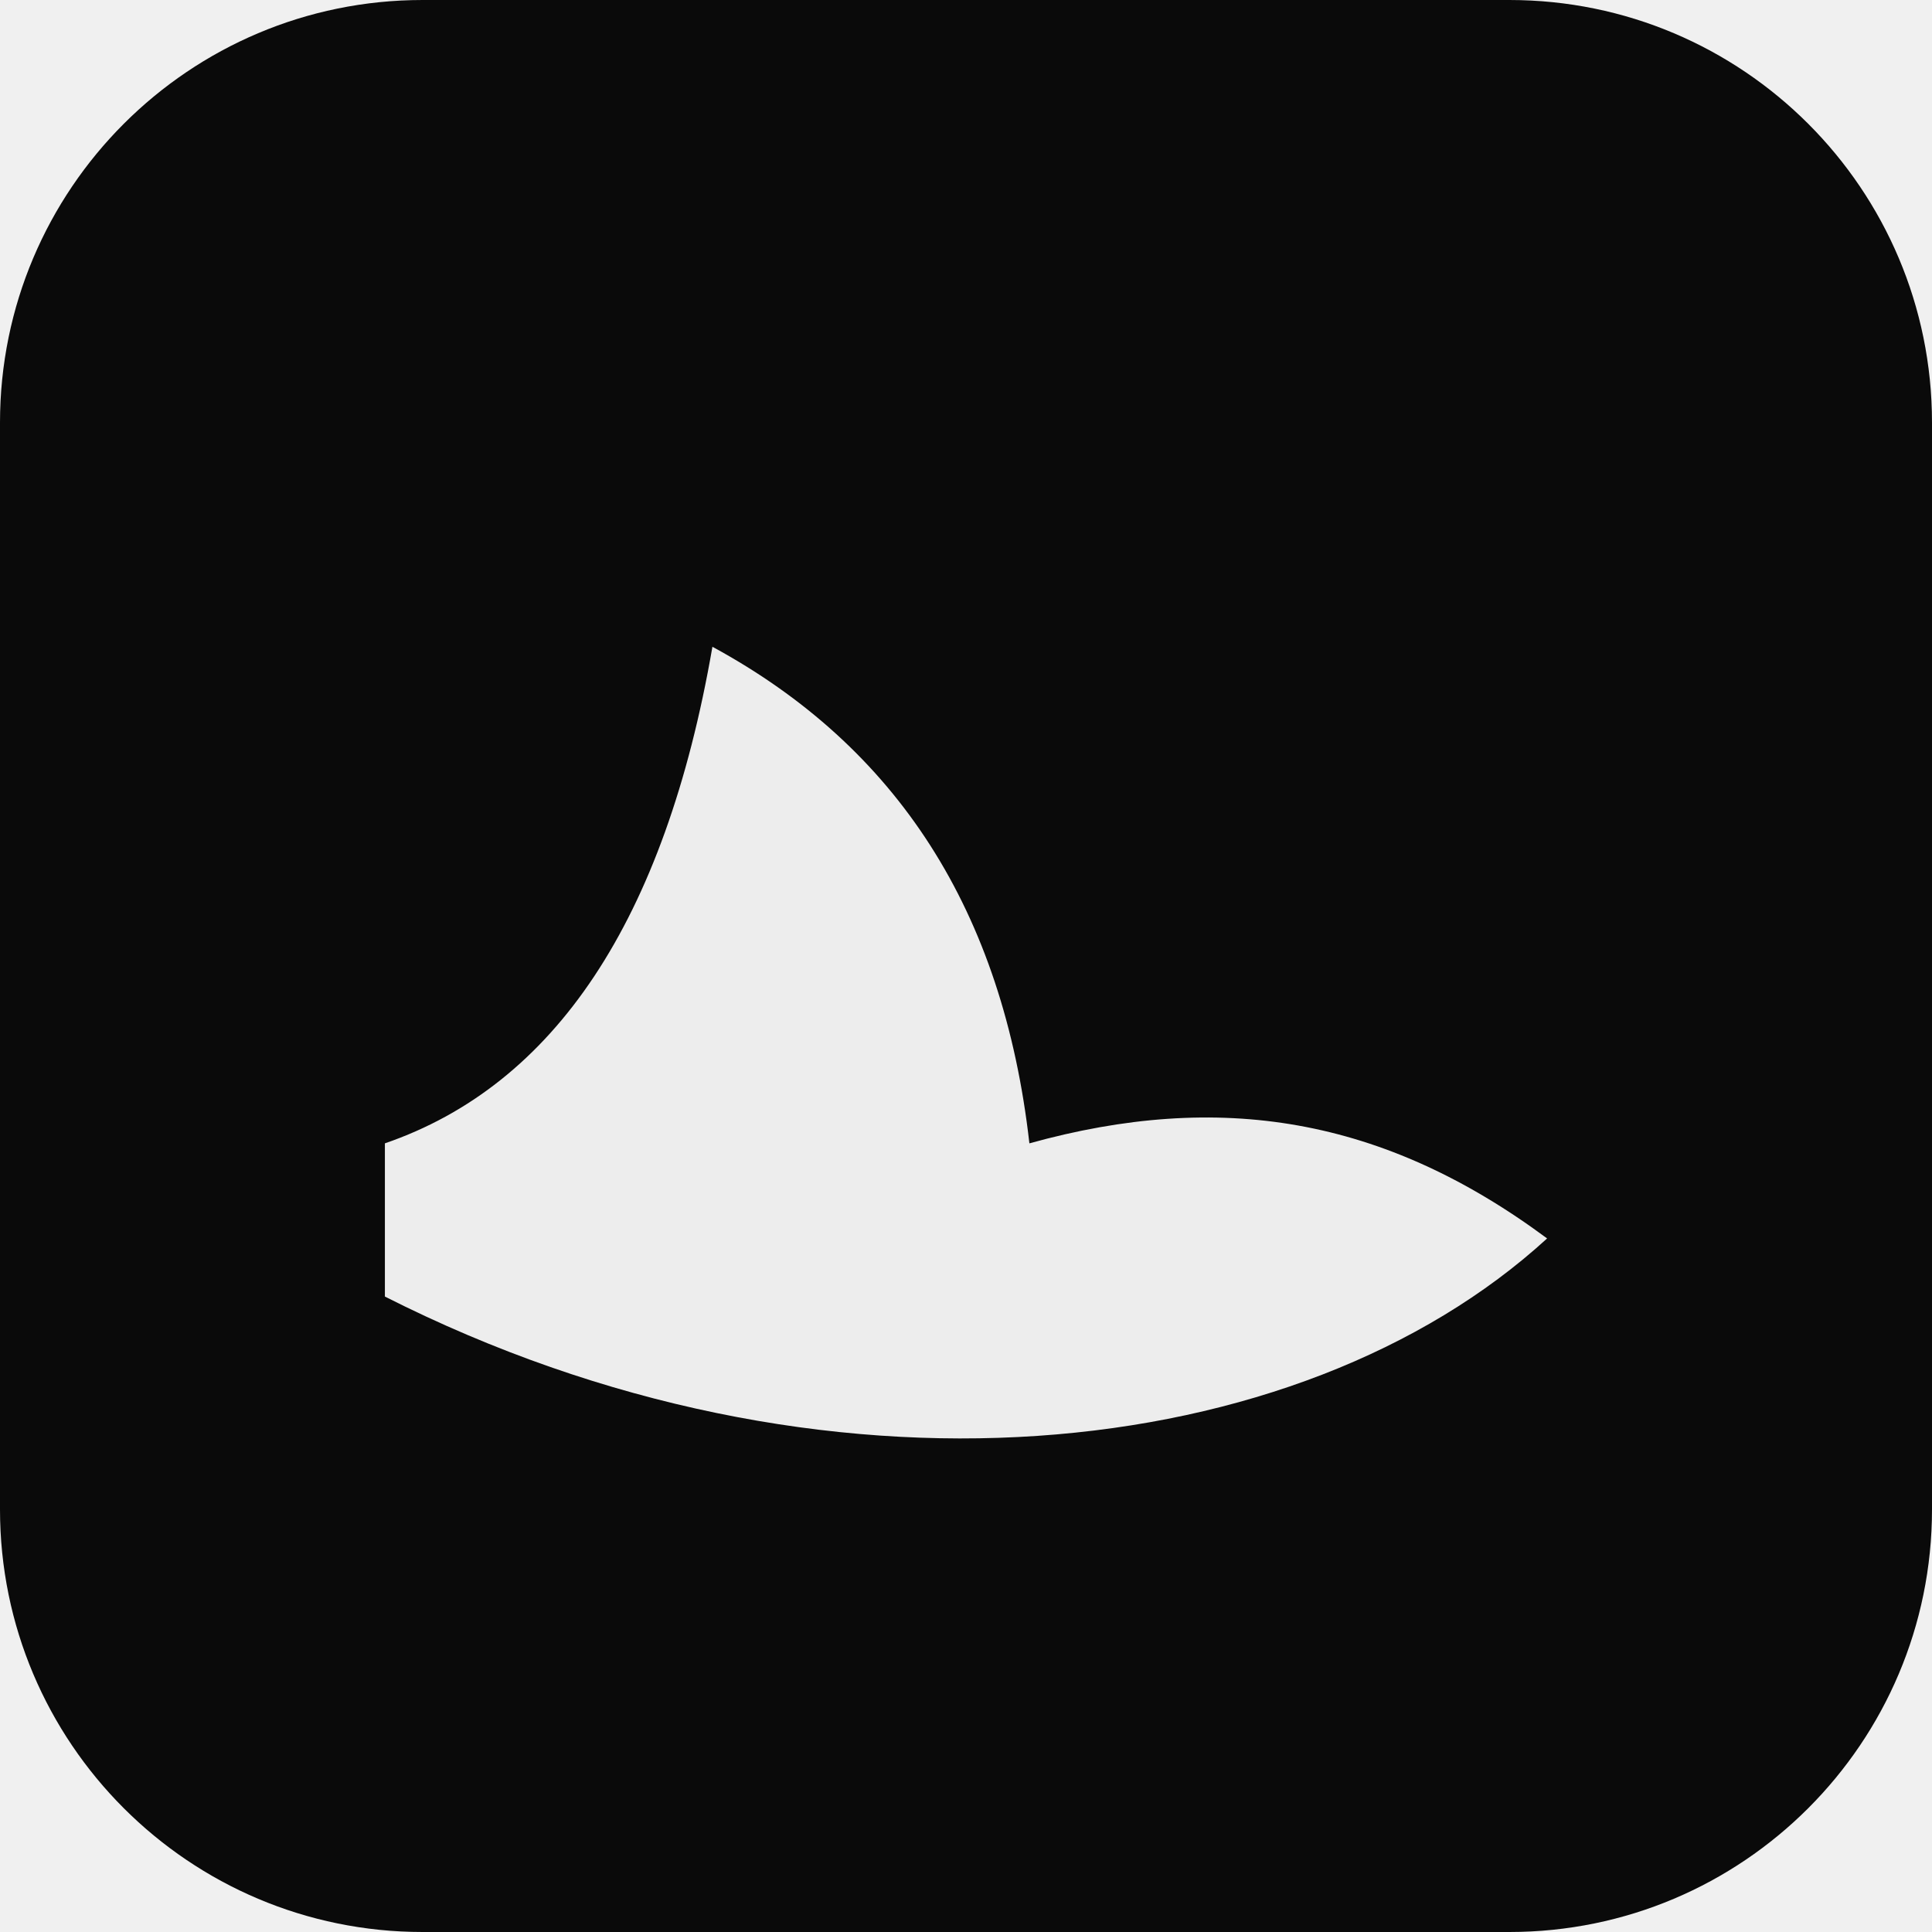
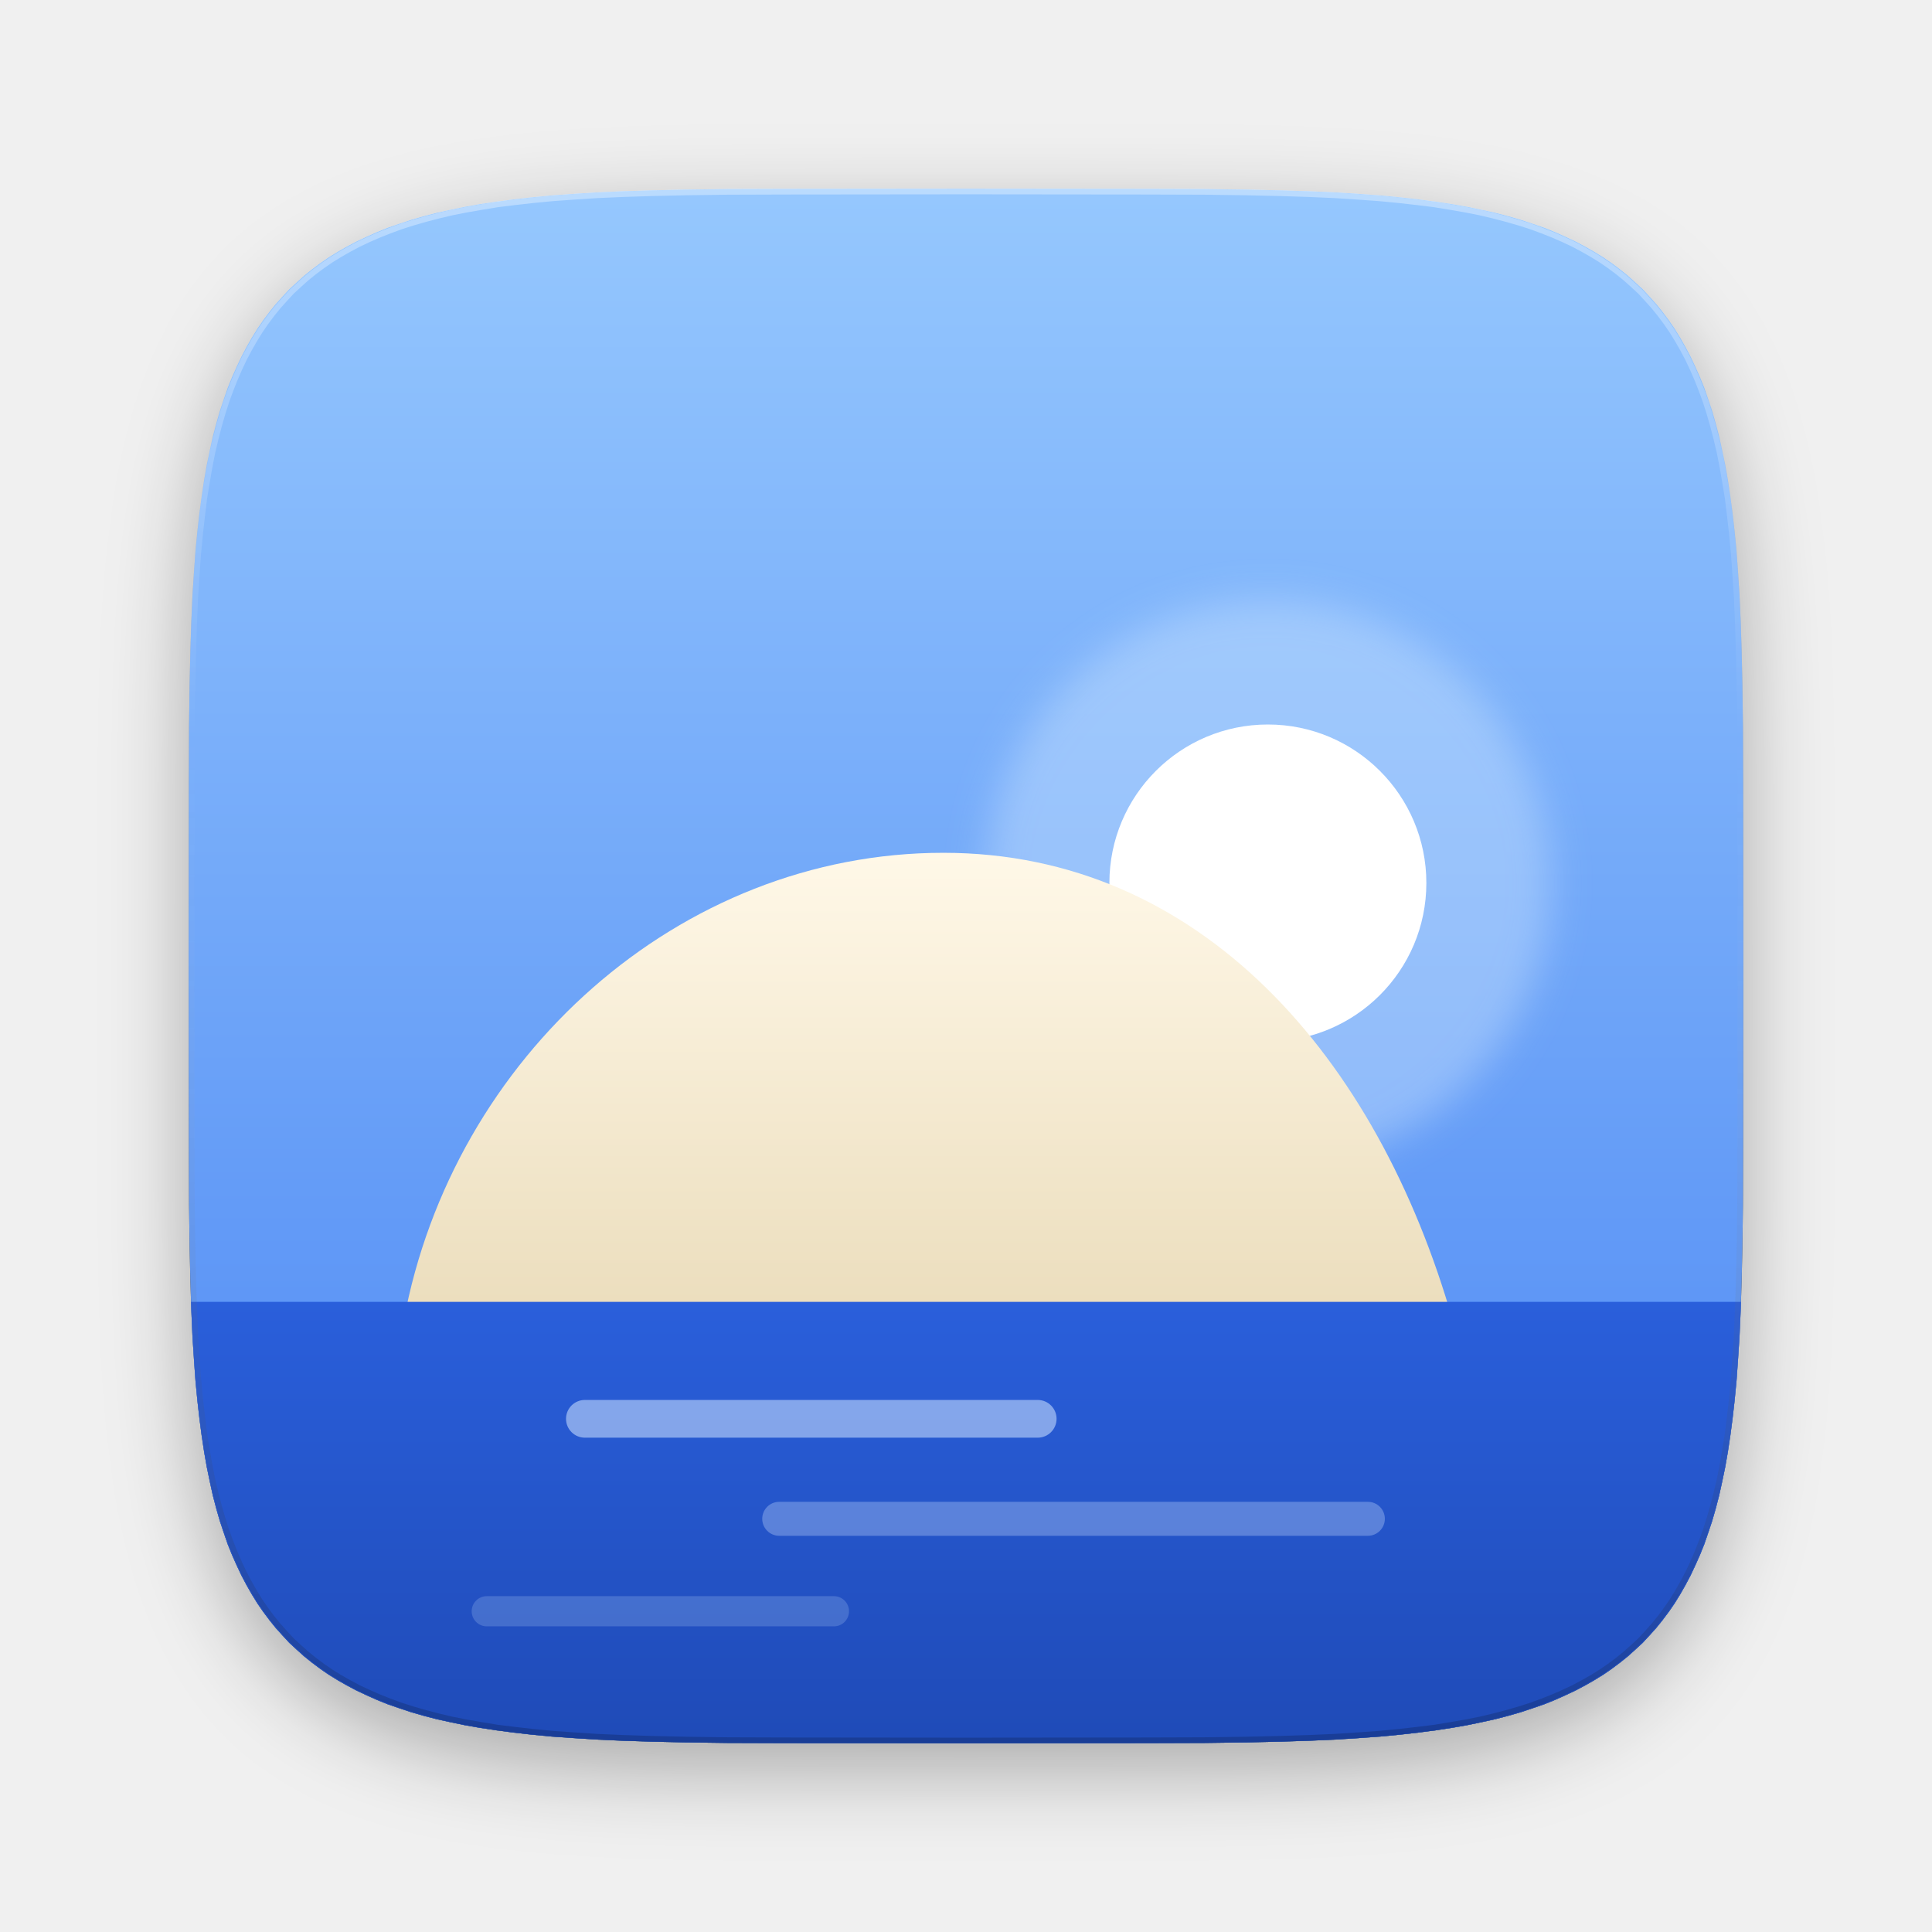
- <svg xmlns="http://www.w3.org/2000/svg" viewBox="0 0 256 256">
-   <rect width="256" height="256" rx="56" fill="#0A0A0A" />
-   <path fill="#EDEDED" transform="translate(16 8) scale(7)" d="M5 20.5c3.2-1.1 5.3-4.2 6.2-9.4 3.5 1.9 5.5 5 6 9.4 3.6-1 6.7-.5 9.8 1.8-4.7 4.3-13.7 5.3-22 1.1Z" />
+ <svg xmlns="http://www.w3.org/2000/svg" viewBox="0 0 1024 1024" width="1024" height="1024">
+   <defs>
+     <linearGradient id="body" x1="0" y1="0" x2="0" y2="1">
+       <stop offset="0" stop-color="#fff" />
+       <stop offset="1" stop-color="#000" />
+     </linearGradient>
+     <linearGradient id="rim" x1="0" y1="0" x2="0" y2="1">
+       <stop offset="0" stop-color="#fff" stop-opacity="0.35" />
+       <stop offset=".35" stop-color="#fff" stop-opacity="0" />
+       <stop offset="1" stop-color="#000" stop-opacity=".18" />
+     </linearGradient>
+     <filter id="drop" x="-20%" y="-20%" width="140%" height="150%">
+       <feGaussianBlur stdDeviation="22" />
+     </filter>
+     <filter id="soft" x="-30%" y="-30%" width="160%" height="160%">
+       <feGaussianBlur stdDeviation="10" />
+     </filter>
+     <clipPath id="clip">
+       <path d="M924.0,512.0L923.9,608.0L923.8,638.6L923.5,660.9L923.1,679.0L922.6,694.5L922.0,708.2L921.2,720.5L920.4,731.8L919.4,742.2L918.3,751.9L917.1,761.0L915.8,769.6L914.4,777.6L912.8,785.3L911.2,792.6L909.4,799.5L907.5,806.1L905.4,812.4L903.3,818.5L901.0,824.2L898.5,829.8L896.0,835.1L893.3,840.2L890.5,845.1L887.6,849.8L884.5,854.3L881.2,858.7L877.9,862.8L874.3,866.8L870.7,870.7L866.8,874.3L862.8,877.9L858.7,881.2L854.3,884.5L849.8,887.6L845.1,890.5L840.2,893.3L835.1,896.0L829.8,898.5L824.2,901.0L818.5,903.3L812.4,905.4L806.1,907.5L799.5,909.4L792.6,911.2L785.3,912.8L777.6,914.4L769.6,915.8L761.0,917.1L751.9,918.3L742.2,919.4L731.8,920.4L720.5,921.2L708.2,922.0L694.5,922.6L679.0,923.1L660.9,923.5L638.6,923.8L608.0,923.9L512.0,924.0L416.0,923.9L385.4,923.8L363.1,923.5L345.0,923.1L329.5,922.6L315.8,922.0L303.5,921.2L292.2,920.4L281.8,919.4L272.1,918.3L263.0,917.1L254.4,915.8L246.4,914.4L238.7,912.8L231.4,911.2L224.5,909.4L217.9,907.5L211.6,905.4L205.5,903.3L199.8,901.0L194.2,898.5L188.9,896.0L183.8,893.3L178.9,890.5L174.2,887.6L169.7,884.5L165.3,881.2L161.2,877.9L157.2,874.3L153.3,870.7L149.7,866.8L146.1,862.8L142.8,858.7L139.5,854.3L136.4,849.8L133.5,845.1L130.7,840.2L128.0,835.1L125.5,829.8L123.0,824.2L120.7,818.5L118.6,812.4L116.5,806.1L114.6,799.5L112.8,792.6L111.2,785.3L109.6,777.6L108.2,769.6L106.9,761.0L105.7,751.9L104.6,742.2L103.6,731.8L102.8,720.5L102.0,708.2L101.4,694.5L100.9,679.0L100.5,660.9L100.2,638.6L100.1,608.0L100.0,512.0L100.1,416.0L100.2,385.4L100.5,363.1L100.9,345.0L101.4,329.5L102.0,315.8L102.8,303.5L103.6,292.2L104.6,281.8L105.7,272.1L106.9,263.0L108.2,254.4L109.6,246.4L111.2,238.7L112.8,231.4L114.6,224.5L116.5,217.9L118.6,211.6L120.7,205.5L123.0,199.8L125.5,194.2L128.0,188.9L130.7,183.8L133.5,178.9L136.4,174.2L139.5,169.7L142.8,165.3L146.1,161.2L149.7,157.2L153.3,153.3L157.2,149.7L161.2,146.1L165.3,142.8L169.7,139.5L174.2,136.4L178.9,133.5L183.8,130.7L188.9,128.0L194.2,125.5L199.8,123.0L205.5,120.7L211.6,118.6L217.9,116.5L224.5,114.6L231.4,112.8L238.7,111.2L246.4,109.6L254.4,108.2L263.0,106.9L272.1,105.7L281.8,104.6L292.2,103.6L303.5,102.8L315.8,102.0L329.5,101.4L345.0,100.9L363.1,100.5L385.4,100.2L416.0,100.1L512.0,100.0L608.0,100.1L638.6,100.2L660.9,100.5L679.0,100.9L694.5,101.4L708.2,102.0L720.5,102.8L731.8,103.6L742.2,104.6L751.9,105.7L761.0,106.9L769.6,108.2L777.6,109.6L785.3,111.2L792.6,112.8L799.5,114.6L806.1,116.5L812.4,118.6L818.5,120.7L824.2,123.0L829.8,125.5L835.1,128.0L840.2,130.7L845.1,133.5L849.8,136.4L854.3,139.5L858.7,142.8L862.8,146.1L866.8,149.7L870.7,153.3L874.3,157.2L877.9,161.2L881.2,165.3L884.5,169.7L887.6,174.2L890.5,178.9L893.3,183.8L896.0,188.9L898.5,194.2L901.0,199.8L903.3,205.5L905.4,211.6L907.5,217.9L909.4,224.5L911.2,231.4L912.8,238.7L914.4,246.4L915.8,254.4L917.1,263.0L918.3,272.1L919.4,281.8L920.4,292.2L921.2,303.5L922.0,315.8L922.6,329.5L923.1,345.0L923.5,363.1L923.8,385.4L923.9,416.0Z" />
+     </clipPath>
+     <linearGradient id="sky" x1="0" y1="0" x2="0" y2="1">
+       <stop offset="0" stop-color="#9FD0FF" />
+       <stop offset="1" stop-color="#3F7BF2" />
+     </linearGradient>
+     <linearGradient id="land" x1="0" y1="0" x2="0" y2="1">
+       <stop offset="0" stop-color="#FFF8E8" />
+       <stop offset="1" stop-color="#EBDDBC" />
+     </linearGradient>
+     <linearGradient id="sea" x1="0" y1="0" x2="0" y2="1">
+       <stop offset="0" stop-color="#2A5FDB" />
+       <stop offset="1" stop-color="#173C9E" />
+     </linearGradient>
+   </defs>
+   <path d="M924.0,526.0L923.9,622.0L923.8,652.6L923.5,674.9L923.1,693.0L922.6,708.5L922.0,722.2L921.2,734.5L920.4,745.8L919.4,756.2L918.3,765.9L917.1,775.0L915.8,783.6L914.4,791.6L912.8,799.3L911.2,806.6L909.4,813.5L907.5,820.1L905.4,826.4L903.3,832.5L901.0,838.2L898.5,843.8L896.0,849.1L893.3,854.2L890.5,859.1L887.6,863.8L884.5,868.3L881.2,872.7L877.9,876.8L874.3,880.8L870.7,884.7L866.8,888.3L862.8,891.9L858.7,895.2L854.3,898.5L849.8,901.6L845.1,904.5L840.2,907.3L835.1,910.0L829.8,912.5L824.2,915.0L818.5,917.3L812.4,919.4L806.1,921.5L799.5,923.4L792.6,925.2L785.3,926.8L777.6,928.4L769.6,929.8L761.0,931.1L751.9,932.3L742.2,933.4L731.8,934.4L720.5,935.2L708.2,936.0L694.5,936.6L679.0,937.1L660.9,937.5L638.6,937.8L608.0,937.9L512.0,938.0L416.0,937.9L385.4,937.8L363.1,937.5L345.0,937.1L329.5,936.6L315.8,936.0L303.5,935.2L292.2,934.4L281.8,933.4L272.1,932.3L263.0,931.1L254.4,929.8L246.4,928.4L238.7,926.8L231.4,925.2L224.5,923.4L217.9,921.5L211.6,919.4L205.5,917.3L199.8,915.0L194.2,912.5L188.9,910.0L183.8,907.3L178.9,904.5L174.2,901.6L169.7,898.5L165.3,895.2L161.2,891.9L157.2,888.3L153.3,884.7L149.7,880.8L146.1,876.8L142.8,872.7L139.5,868.3L136.4,863.8L133.5,859.1L130.7,854.2L128.0,849.1L125.5,843.8L123.0,838.2L120.7,832.5L118.6,826.4L116.5,820.1L114.6,813.5L112.8,806.6L111.2,799.3L109.6,791.6L108.2,783.6L106.9,775.0L105.7,765.9L104.6,756.2L103.6,745.8L102.8,734.5L102.0,722.2L101.4,708.5L100.9,693.0L100.5,674.9L100.2,652.6L100.1,622.0L100.0,526.0L100.1,430.0L100.2,399.4L100.5,377.1L100.9,359.0L101.4,343.5L102.0,329.8L102.8,317.5L103.6,306.2L104.6,295.8L105.7,286.1L106.9,277.0L108.2,268.4L109.6,260.4L111.2,252.7L112.8,245.4L114.6,238.5L116.5,231.9L118.6,225.6L120.7,219.5L123.0,213.8L125.5,208.2L128.0,202.9L130.7,197.8L133.5,192.9L136.4,188.2L139.5,183.7L142.8,179.3L146.1,175.2L149.7,171.2L153.3,167.3L157.2,163.7L161.2,160.1L165.3,156.8L169.7,153.5L174.2,150.4L178.9,147.5L183.8,144.7L188.9,142.0L194.2,139.5L199.8,137.0L205.5,134.7L211.6,132.6L217.9,130.5L224.5,128.6L231.4,126.8L238.7,125.2L246.4,123.6L254.4,122.2L263.0,120.9L272.1,119.7L281.8,118.6L292.2,117.6L303.5,116.8L315.8,116.0L329.5,115.4L345.0,114.9L363.1,114.5L385.4,114.2L416.0,114.1L512.0,114.0L608.0,114.1L638.6,114.2L660.9,114.5L679.0,114.9L694.5,115.4L708.2,116.0L720.5,116.8L731.8,117.6L742.2,118.6L751.9,119.7L761.0,120.9L769.6,122.2L777.6,123.6L785.3,125.2L792.6,126.8L799.5,128.6L806.1,130.5L812.4,132.6L818.5,134.7L824.2,137.0L829.8,139.5L835.1,142.0L840.2,144.7L845.1,147.5L849.8,150.4L854.3,153.5L858.7,156.8L862.8,160.1L866.8,163.7L870.7,167.3L874.3,171.2L877.9,175.2L881.2,179.3L884.5,183.7L887.6,188.2L890.5,192.9L893.3,197.8L896.0,202.9L898.5,208.2L901.0,213.8L903.3,219.5L905.4,225.6L907.5,231.9L909.4,238.5L911.2,245.4L912.8,252.7L914.4,260.4L915.8,268.4L917.1,277.0L918.3,286.1L919.4,295.8L920.4,306.2L921.2,317.5L922.0,329.8L922.6,343.5L923.1,359.0L923.5,377.1L923.8,399.4L923.9,430.0Z" fill="#000" opacity=".30" filter="url(#drop)" />
+   <path d="M924.0,512.0L923.9,608.0L923.8,638.6L923.5,660.9L923.1,679.0L922.6,694.5L922.0,708.2L921.2,720.5L920.4,731.8L919.4,742.2L918.3,751.9L917.1,761.0L915.8,769.6L914.4,777.6L912.8,785.3L911.2,792.6L909.4,799.5L907.5,806.1L905.4,812.4L903.3,818.5L901.0,824.2L898.5,829.8L896.0,835.1L893.3,840.2L890.5,845.1L887.6,849.8L884.5,854.3L881.2,858.7L877.9,862.8L874.3,866.8L870.7,870.7L866.8,874.3L862.8,877.9L858.7,881.2L854.3,884.5L849.8,887.6L845.1,890.5L840.2,893.3L835.1,896.0L829.8,898.5L824.2,901.0L818.5,903.3L812.4,905.4L806.1,907.5L799.5,909.4L792.6,911.2L785.3,912.8L777.6,914.4L769.6,915.8L761.0,917.1L751.9,918.3L742.2,919.4L731.8,920.4L720.5,921.2L708.2,922.0L694.5,922.6L679.0,923.1L660.9,923.5L638.6,923.8L608.0,923.9L512.0,924.0L416.0,923.9L385.4,923.8L363.1,923.5L345.0,923.1L329.5,922.6L315.8,922.0L303.5,921.2L292.2,920.4L281.8,919.4L272.1,918.3L263.0,917.1L254.4,915.8L246.4,914.4L238.7,912.8L231.4,911.2L224.5,909.4L217.9,907.5L211.6,905.4L205.5,903.3L199.8,901.0L194.2,898.5L188.9,896.0L183.8,893.3L178.9,890.5L174.2,887.6L169.7,884.5L165.3,881.2L161.2,877.9L157.2,874.3L153.3,870.7L149.7,866.8L146.1,862.8L142.8,858.7L139.5,854.3L136.4,849.8L133.5,845.1L130.7,840.2L128.0,835.1L125.5,829.8L123.0,824.2L120.7,818.5L118.6,812.4L116.5,806.1L114.6,799.5L112.8,792.6L111.2,785.3L109.6,777.6L108.2,769.6L106.9,761.0L105.7,751.9L104.6,742.2L103.6,731.8L102.8,720.5L102.0,708.2L101.4,694.5L100.9,679.0L100.5,660.9L100.2,638.6L100.1,608.0L100.0,512.0L100.1,416.0L100.2,385.4L100.5,363.1L100.9,345.0L101.4,329.5L102.0,315.8L102.8,303.5L103.6,292.2L104.6,281.8L105.7,272.1L106.9,263.0L108.2,254.4L109.6,246.4L111.2,238.7L112.8,231.4L114.6,224.5L116.5,217.9L118.6,211.6L120.7,205.5L123.0,199.8L125.5,194.2L128.0,188.9L130.7,183.8L133.5,178.9L136.4,174.2L139.5,169.7L142.8,165.3L146.1,161.2L149.7,157.2L153.3,153.3L157.2,149.7L161.2,146.1L165.3,142.8L169.7,139.5L174.2,136.4L178.9,133.5L183.8,130.7L188.9,128.0L194.2,125.5L199.8,123.0L205.5,120.7L211.6,118.6L217.9,116.5L224.5,114.6L231.4,112.8L238.7,111.2L246.4,109.6L254.4,108.2L263.0,106.9L272.1,105.7L281.8,104.6L292.2,103.6L303.5,102.8L315.8,102.0L329.5,101.4L345.0,100.9L363.1,100.5L385.4,100.2L416.0,100.1L512.0,100.0L608.0,100.1L638.6,100.2L660.9,100.5L679.0,100.9L694.5,101.4L708.2,102.0L720.5,102.8L731.8,103.6L742.2,104.6L751.9,105.7L761.0,106.9L769.6,108.2L777.6,109.6L785.3,111.2L792.6,112.8L799.5,114.6L806.1,116.5L812.4,118.6L818.5,120.7L824.2,123.0L829.8,125.5L835.1,128.0L840.2,130.7L845.1,133.5L849.8,136.4L854.3,139.5L858.7,142.8L862.8,146.1L866.8,149.7L870.7,153.3L874.3,157.2L877.9,161.2L881.2,165.3L884.5,169.7L887.6,174.2L890.5,178.9L893.3,183.8L896.0,188.9L898.5,194.2L901.0,199.8L903.3,205.5L905.4,211.6L907.5,217.9L909.4,224.5L911.2,231.4L912.8,238.7L914.4,246.4L915.8,254.4L917.1,263.0L918.3,272.1L919.4,281.8L920.4,292.2L921.2,303.5L922.0,315.8L922.6,329.5L923.1,345.0L923.5,363.1L923.8,385.4L923.9,416.0Z" fill="url(#body)" />
+   <g clip-path="url(#clip)">
+     <rect x="0" y="0" width="1024" height="1024" fill="url(#sky)" />
+     <circle cx="672" cy="468" r="150" fill="#DDF0FF" opacity=".35" filter="url(#soft)" />
+     <circle cx="672" cy="468" r="84" fill="#FFFFFF" />
+     <path d="M214 700 C 240 560 360 452 500 452 C 636 452 730 560 770 700 Z" fill="url(#land)" />
+     <rect x="0" y="690" width="1024" height="400" fill="url(#sea)" />
+     <rect x="300" y="742" width="260" height="20" rx="10" fill="#CFE4FF" opacity=".55" />
+     <rect x="404" y="796" width="330" height="18" rx="9" fill="#CFE4FF" opacity=".32" />
+     <rect x="250" y="846" width="200" height="16" rx="8" fill="#CFE4FF" opacity=".2" />
+   </g>
+   <path d="M922.5,512.0L922.4,607.6L922.3,638.1L922.0,660.3L921.6,678.3L921.1,693.8L920.5,707.5L919.7,719.8L918.9,731.0L917.9,741.4L916.8,751.1L915.7,760.1L914.3,768.6L912.9,776.7L911.4,784.3L909.7,791.5L907.9,798.4L906.0,805.0L904.0,811.3L901.8,817.3L899.5,823.1L897.1,828.6L894.6,833.9L891.9,839.0L889.1,843.9L886.2,848.6L883.1,853.1L879.9,857.4L876.5,861.6L873.0,865.5L869.4,869.4L865.5,873.0L861.6,876.5L857.4,879.9L853.1,883.1L848.6,886.2L843.9,889.1L839.0,891.9L833.9,894.6L828.6,897.1L823.1,899.5L817.3,901.8L811.3,904.0L805.0,906.0L798.4,907.9L791.5,909.7L784.3,911.4L776.7,912.9L768.6,914.3L760.1,915.7L751.1,916.8L741.4,917.9L731.0,918.9L719.8,919.7L707.5,920.5L693.8,921.1L678.3,921.6L660.3,922.0L638.1,922.3L607.6,922.4L512.0,922.5L416.4,922.4L385.9,922.3L363.7,922.0L345.7,921.6L330.2,921.1L316.5,920.5L304.2,919.7L293.0,918.9L282.6,917.9L272.9,916.8L263.9,915.7L255.4,914.3L247.3,912.9L239.7,911.4L232.5,909.7L225.6,907.9L219.0,906.0L212.7,904.0L206.7,901.8L200.9,899.5L195.4,897.1L190.1,894.6L185.0,891.9L180.1,889.1L175.4,886.2L170.9,883.1L166.6,879.9L162.4,876.5L158.5,873.0L154.6,869.4L151.0,865.5L147.5,861.6L144.1,857.4L140.9,853.1L137.8,848.6L134.9,843.9L132.1,839.0L129.4,833.9L126.9,828.6L124.5,823.1L122.2,817.3L120.0,811.3L118.0,805.0L116.1,798.4L114.3,791.5L112.6,784.3L111.1,776.7L109.7,768.6L108.3,760.1L107.2,751.1L106.1,741.4L105.1,731.0L104.3,719.8L103.5,707.5L102.9,693.8L102.4,678.3L102.0,660.3L101.7,638.1L101.6,607.6L101.5,512.0L101.6,416.4L101.7,385.9L102.0,363.7L102.4,345.7L102.9,330.2L103.5,316.5L104.3,304.2L105.1,293.0L106.1,282.6L107.2,272.9L108.3,263.9L109.7,255.4L111.1,247.3L112.6,239.7L114.3,232.5L116.1,225.6L118.0,219.0L120.0,212.7L122.2,206.7L124.5,200.9L126.9,195.4L129.4,190.1L132.1,185.0L134.9,180.1L137.8,175.4L140.9,170.9L144.1,166.6L147.5,162.4L151.0,158.5L154.6,154.6L158.5,151.0L162.4,147.5L166.6,144.1L170.9,140.9L175.4,137.8L180.1,134.9L185.0,132.1L190.1,129.4L195.4,126.9L200.9,124.5L206.7,122.2L212.7,120.0L219.0,118.0L225.6,116.1L232.5,114.3L239.7,112.6L247.3,111.1L255.4,109.7L263.9,108.3L272.9,107.2L282.6,106.1L293.0,105.1L304.2,104.3L316.5,103.5L330.2,102.9L345.7,102.4L363.7,102.0L385.9,101.7L416.4,101.6L512.0,101.5L607.6,101.6L638.1,101.7L660.3,102.0L678.3,102.4L693.8,102.9L707.5,103.5L719.8,104.3L731.0,105.1L741.4,106.1L751.1,107.2L760.1,108.3L768.6,109.7L776.7,111.1L784.3,112.6L791.5,114.3L798.4,116.1L805.0,118.0L811.3,120.0L817.3,122.2L823.1,124.5L828.6,126.9L833.9,129.4L839.0,132.1L843.9,134.9L848.6,137.8L853.1,140.9L857.4,144.1L861.6,147.5L865.5,151.0L869.4,154.6L873.0,158.5L876.5,162.4L879.9,166.6L883.1,170.9L886.2,175.4L889.1,180.1L891.9,185.0L894.6,190.1L897.1,195.4L899.5,200.9L901.8,206.7L904.0,212.7L906.0,219.0L907.9,225.6L909.7,232.5L911.4,239.7L912.9,247.3L914.3,255.4L915.7,263.9L916.8,272.9L917.9,282.6L918.9,293.0L919.7,304.2L920.5,316.5L921.1,330.2L921.6,345.7L922.0,363.7L922.3,385.9L922.4,416.4Z" fill="none" stroke="url(#rim)" stroke-width="3" />
</svg>
